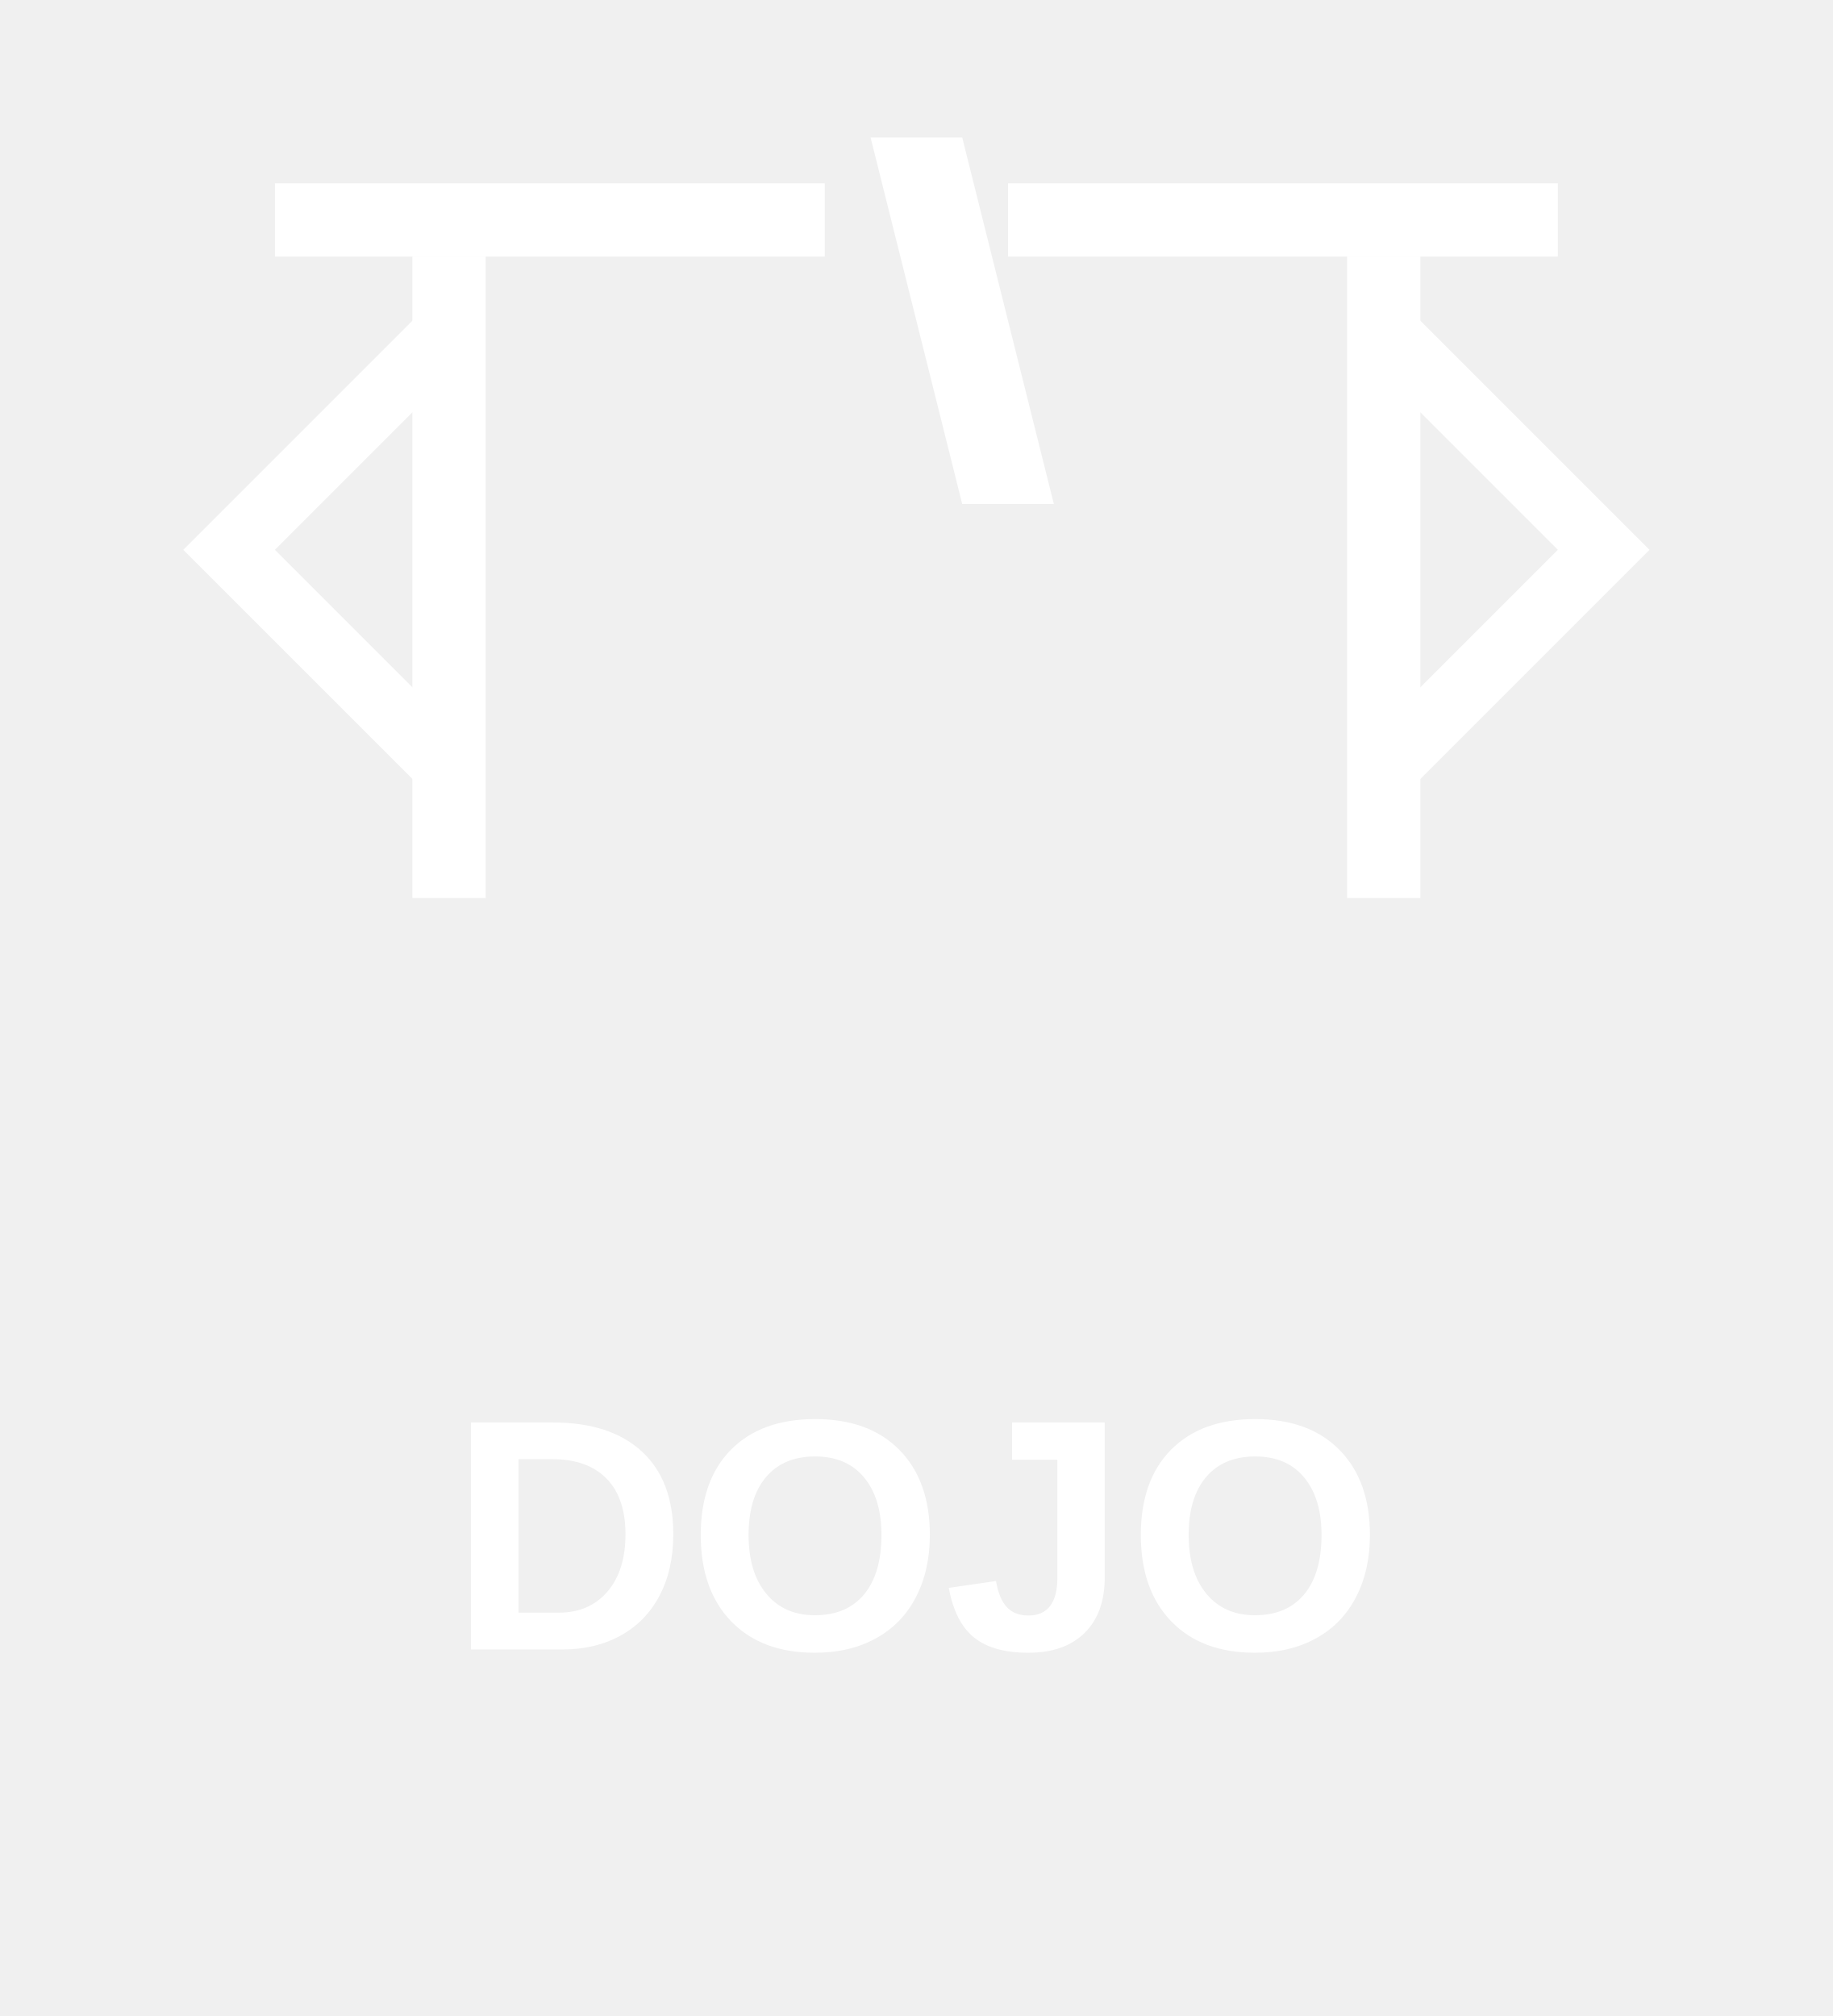
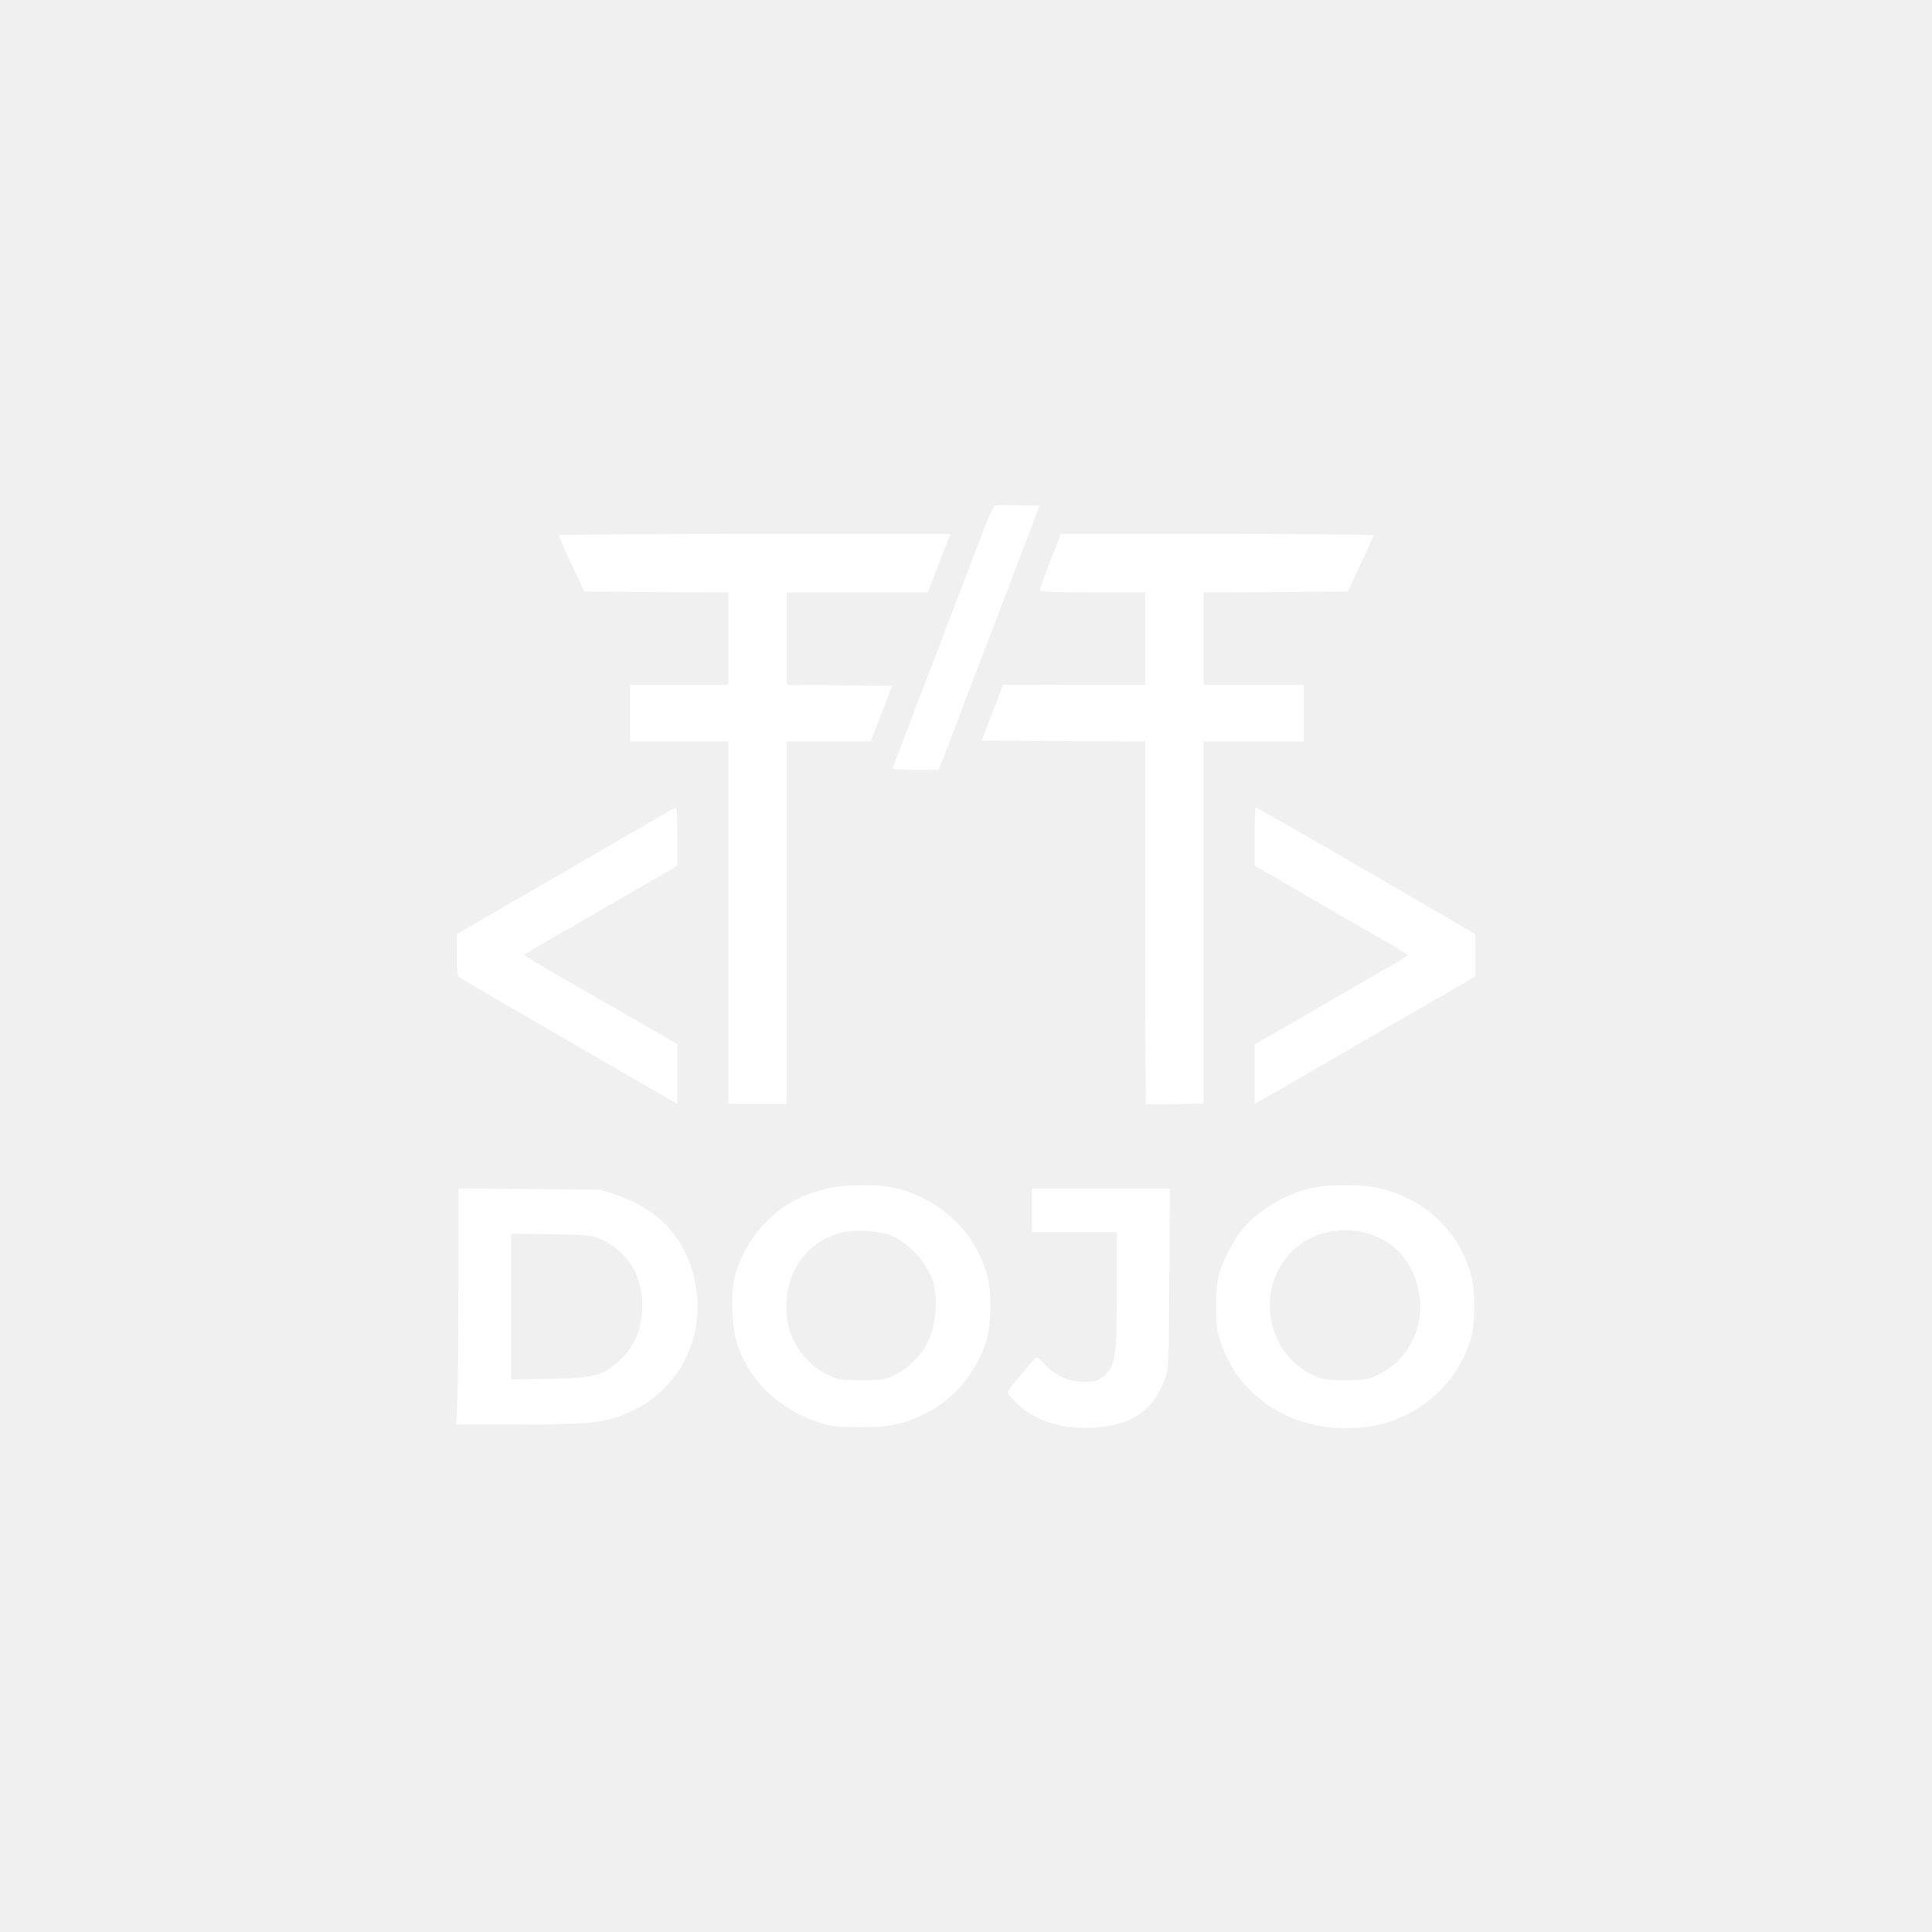
- <svg xmlns="http://www.w3.org/2000/svg" viewBox="0 0 200 220" fill="#FFFFFF">
-   <rect x="30" y="20" width="60" height="8" />
-   <rect x="110" y="20" width="60" height="8" />
-   <polygon points="95,15 105,15 115,55 105,55" />
-   <rect x="45" y="28" width="8" height="70" />
-   <rect x="147" y="28" width="8" height="70" />
-   <polygon points="30,60 50,80 50,90 20,60 50,30 50,40" />
-   <polygon points="170,60 150,80 150,90 180,60 150,30 150,40" />
-   <text x="100" y="180" font-family="Arial, sans-serif" font-size="36" font-weight="bold" text-anchor="middle">DOJO</text>
+ <svg xmlns="http://www.w3.org/2000/svg" version="1.0" width="1024pt" height="1024pt" viewBox="0 0 1024 1024" preserveAspectRatio="xMidYMid meet">
+   <g transform="translate(0,1024) scale(0.1,-0.1)" fill="#FFFFFF" stroke="none">
+     <path d="M5283 7562 c-17 -3 -30 -27 -71 -135 -28 -73 -126 -328 -217 -567 -92 -239 -186 -487 -210 -550 -24 -63 -46 -123 -50 -132 -7 -17 3 -18 117 -18 l124 0 57 148 c30 81 96 253 145 382 50 129 138 361 197 515 59 154 113 297 120 317 l14 37 -102 3 c-56 2 -112 2 -124 0z" />
+     <path d="M2961 7403 c0 -5 31 -73 68 -153 l68 -145 381 -3 382 -2 0 -245 0 -245 -260 0 -260 0 0 -150 0 -150 260 0 260 0 0 -960 0 -960 155 0 155 0 0 960 0 960 223 0 222 0 57 148 56 147 -279 3 -279 2 0 245 0 245 373 0 374 0 60 155 61 155 -1039 0 c-572 0 -1039 -3 -1038 -7z" />
+     <path d="M5566 7265 c-31 -80 -56 -150 -56 -155 0 -6 105 -10 280 -10 l280 0 0 -245 0 -245 -377 0 -376 1 -57 -148 -57 -148 433 -3 434 -2 0 -958 c0 -527 2 -961 4 -963 2 -2 72 -3 155 -1 l151 3 0 960 0 959 265 0 265 0 0 150 0 150 -265 0 -265 0 0 245 0 245 382 2 382 3 67 145 c38 80 68 148 69 153 0 4 -373 7 -829 7 l-828 0 -57 -145z" />
+     <path d="M3385 5848 c-104 -61 -275 -160 -380 -221 -104 -60 -279 -161 -387 -224 l-198 -115 0 -108 c0 -74 4 -111 13 -118 6 -5 93 -57 192 -114 209 -122 860 -499 923 -535 l42 -24 0 158 0 159 -222 128 c-123 71 -305 176 -405 233 -101 58 -183 108 -183 112 1 3 56 37 123 75 67 38 230 132 362 209 132 76 259 150 283 163 l42 25 0 154 c0 85 -3 155 -7 155 -5 -1 -93 -51 -198 -112z" />
+     <path d="M6650 5806 l0 -154 298 -173 c163 -95 345 -200 404 -233 59 -34 108 -64 108 -68 0 -3 -26 -21 -57 -39 -32 -18 -166 -95 -298 -172 -132 -76 -288 -167 -347 -201 l-108 -61 0 -158 0 -158 58 32 c31 18 147 85 257 149 282 164 483 280 683 395 l172 100 0 111 0 112 -192 113 c-520 303 -965 559 -972 559 -3 0 -6 -69 -6 -154z" />
+     <path d="M4380 3940 c-100 -25 -161 -52 -236 -105 -123 -88 -214 -221 -250 -364 -24 -98 -16 -274 18 -368 67 -189 220 -333 423 -400 71 -24 96 -27 225 -27 159 -1 232 15 351 75 157 79 283 240 324 411 19 83 19 234 -1 312 -61 240 -267 429 -518 475 -91 17 -250 12 -336 -9z m330 -244 c102 -36 205 -147 237 -255 25 -87 14 -221 -25 -305 -37 -79 -101 -144 -180 -183 -53 -26 -66 -28 -177 -28 -112 0 -124 2 -178 28 -117 58 -200 175 -216 303 -25 213 88 395 279 449 67 18 194 14 260 -9z" />
+     <path d="M6955 3944 c-134 -28 -287 -118 -367 -216 -49 -60 -103 -160 -124 -233 -13 -43 -18 -93 -18 -180 0 -105 3 -130 28 -200 94 -271 351 -445 659 -445 103 0 183 14 267 47 194 77 338 232 396 428 24 81 25 247 1 335 -64 237 -247 409 -494 464 -89 20 -252 20 -348 0z m280 -238 c157 -41 257 -153 286 -319 33 -180 -58 -360 -219 -435 -51 -24 -68 -27 -172 -27 -104 0 -121 3 -172 27 -246 115 -306 454 -115 651 98 100 252 141 392 103z" />
+     <path d="M2430 3422 c0 -285 -3 -567 -7 -625 l-6 -107 339 0 c378 1 441 7 568 60 257 107 405 369 367 650 -34 251 -179 424 -426 507 l-80 27 -377 4 -378 3 0 -519z m762 246 c155 -72 233 -228 208 -412 -14 -95 -49 -164 -115 -225 -92 -84 -134 -95 -372 -99 l-203 -3 0 386 0 386 213 -3 c205 -3 214 -4 269 -30z" />
+     <path d="M5470 3825 l0 -115 225 0 225 0 0 -292 c0 -383 -7 -425 -84 -482 -22 -17 -42 -21 -94 -20 -80 0 -151 34 -209 97 -34 38 -36 39 -53 21 -48 -53 -140 -166 -140 -173 0 -5 21 -31 47 -57 94 -93 246 -142 413 -131 196 12 312 91 373 254 21 56 22 72 25 536 l3 477 -365 0 -366 0 0 -115z" />
+   </g>
</svg>
